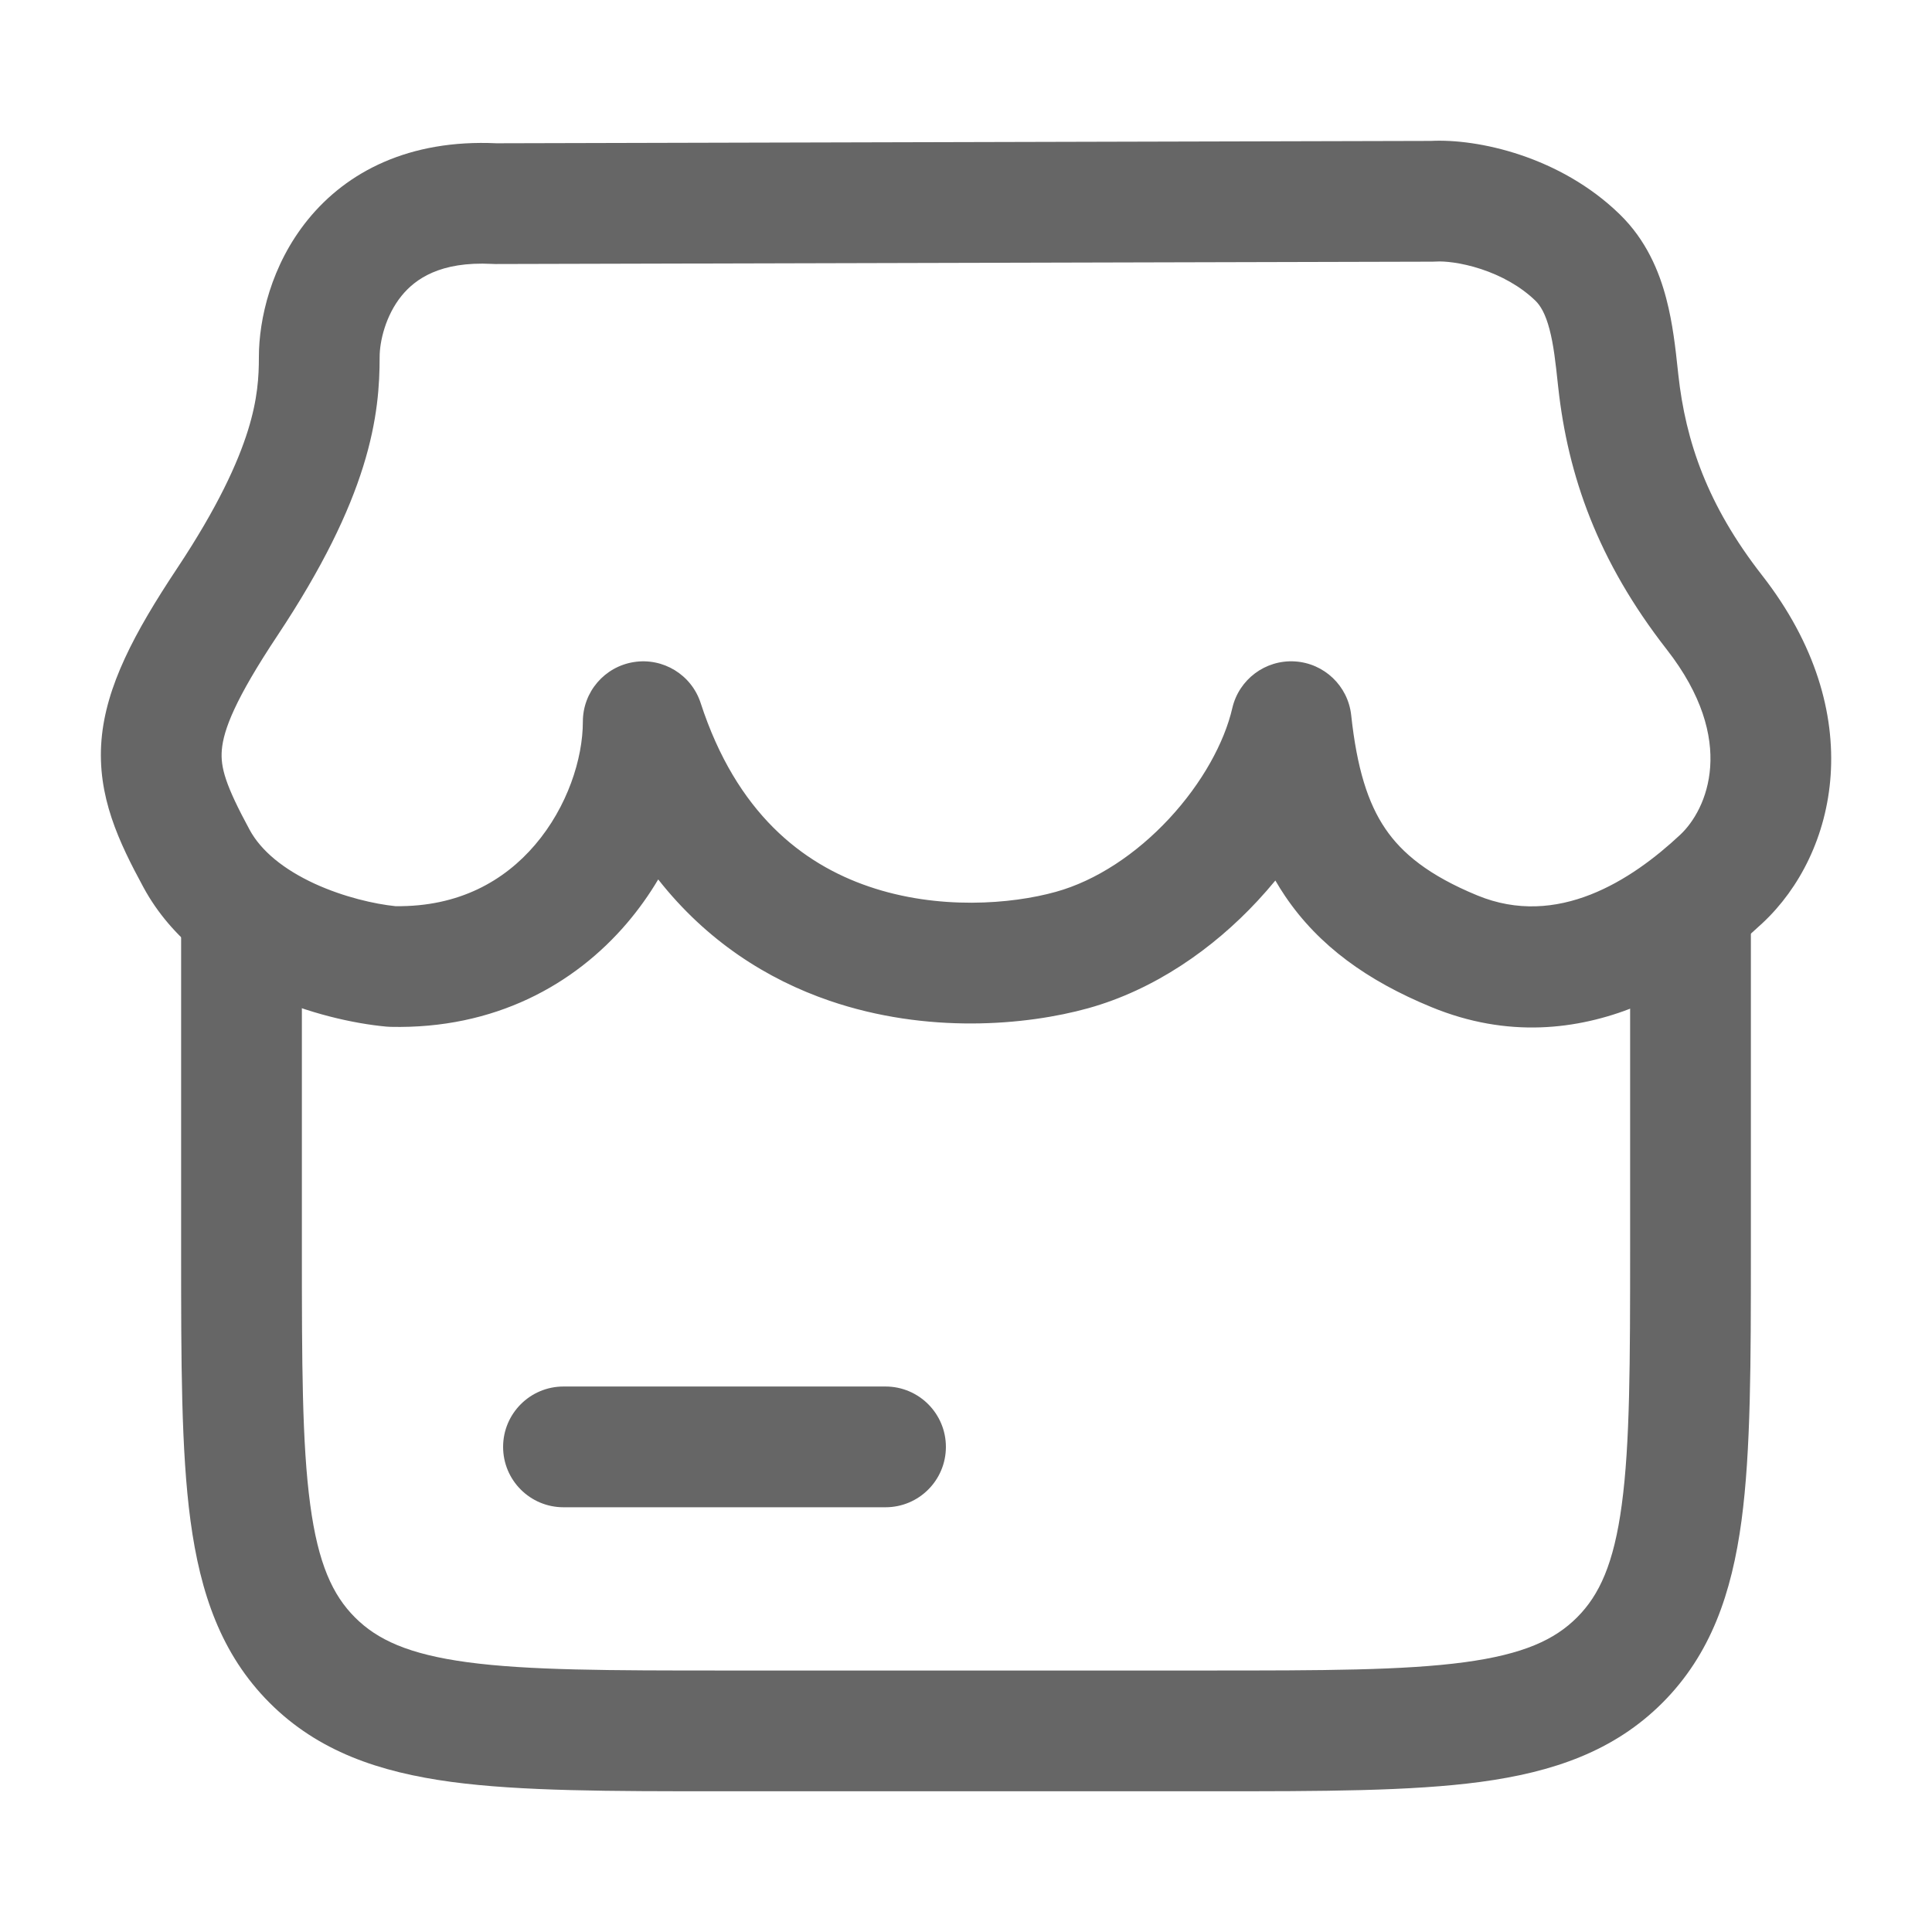
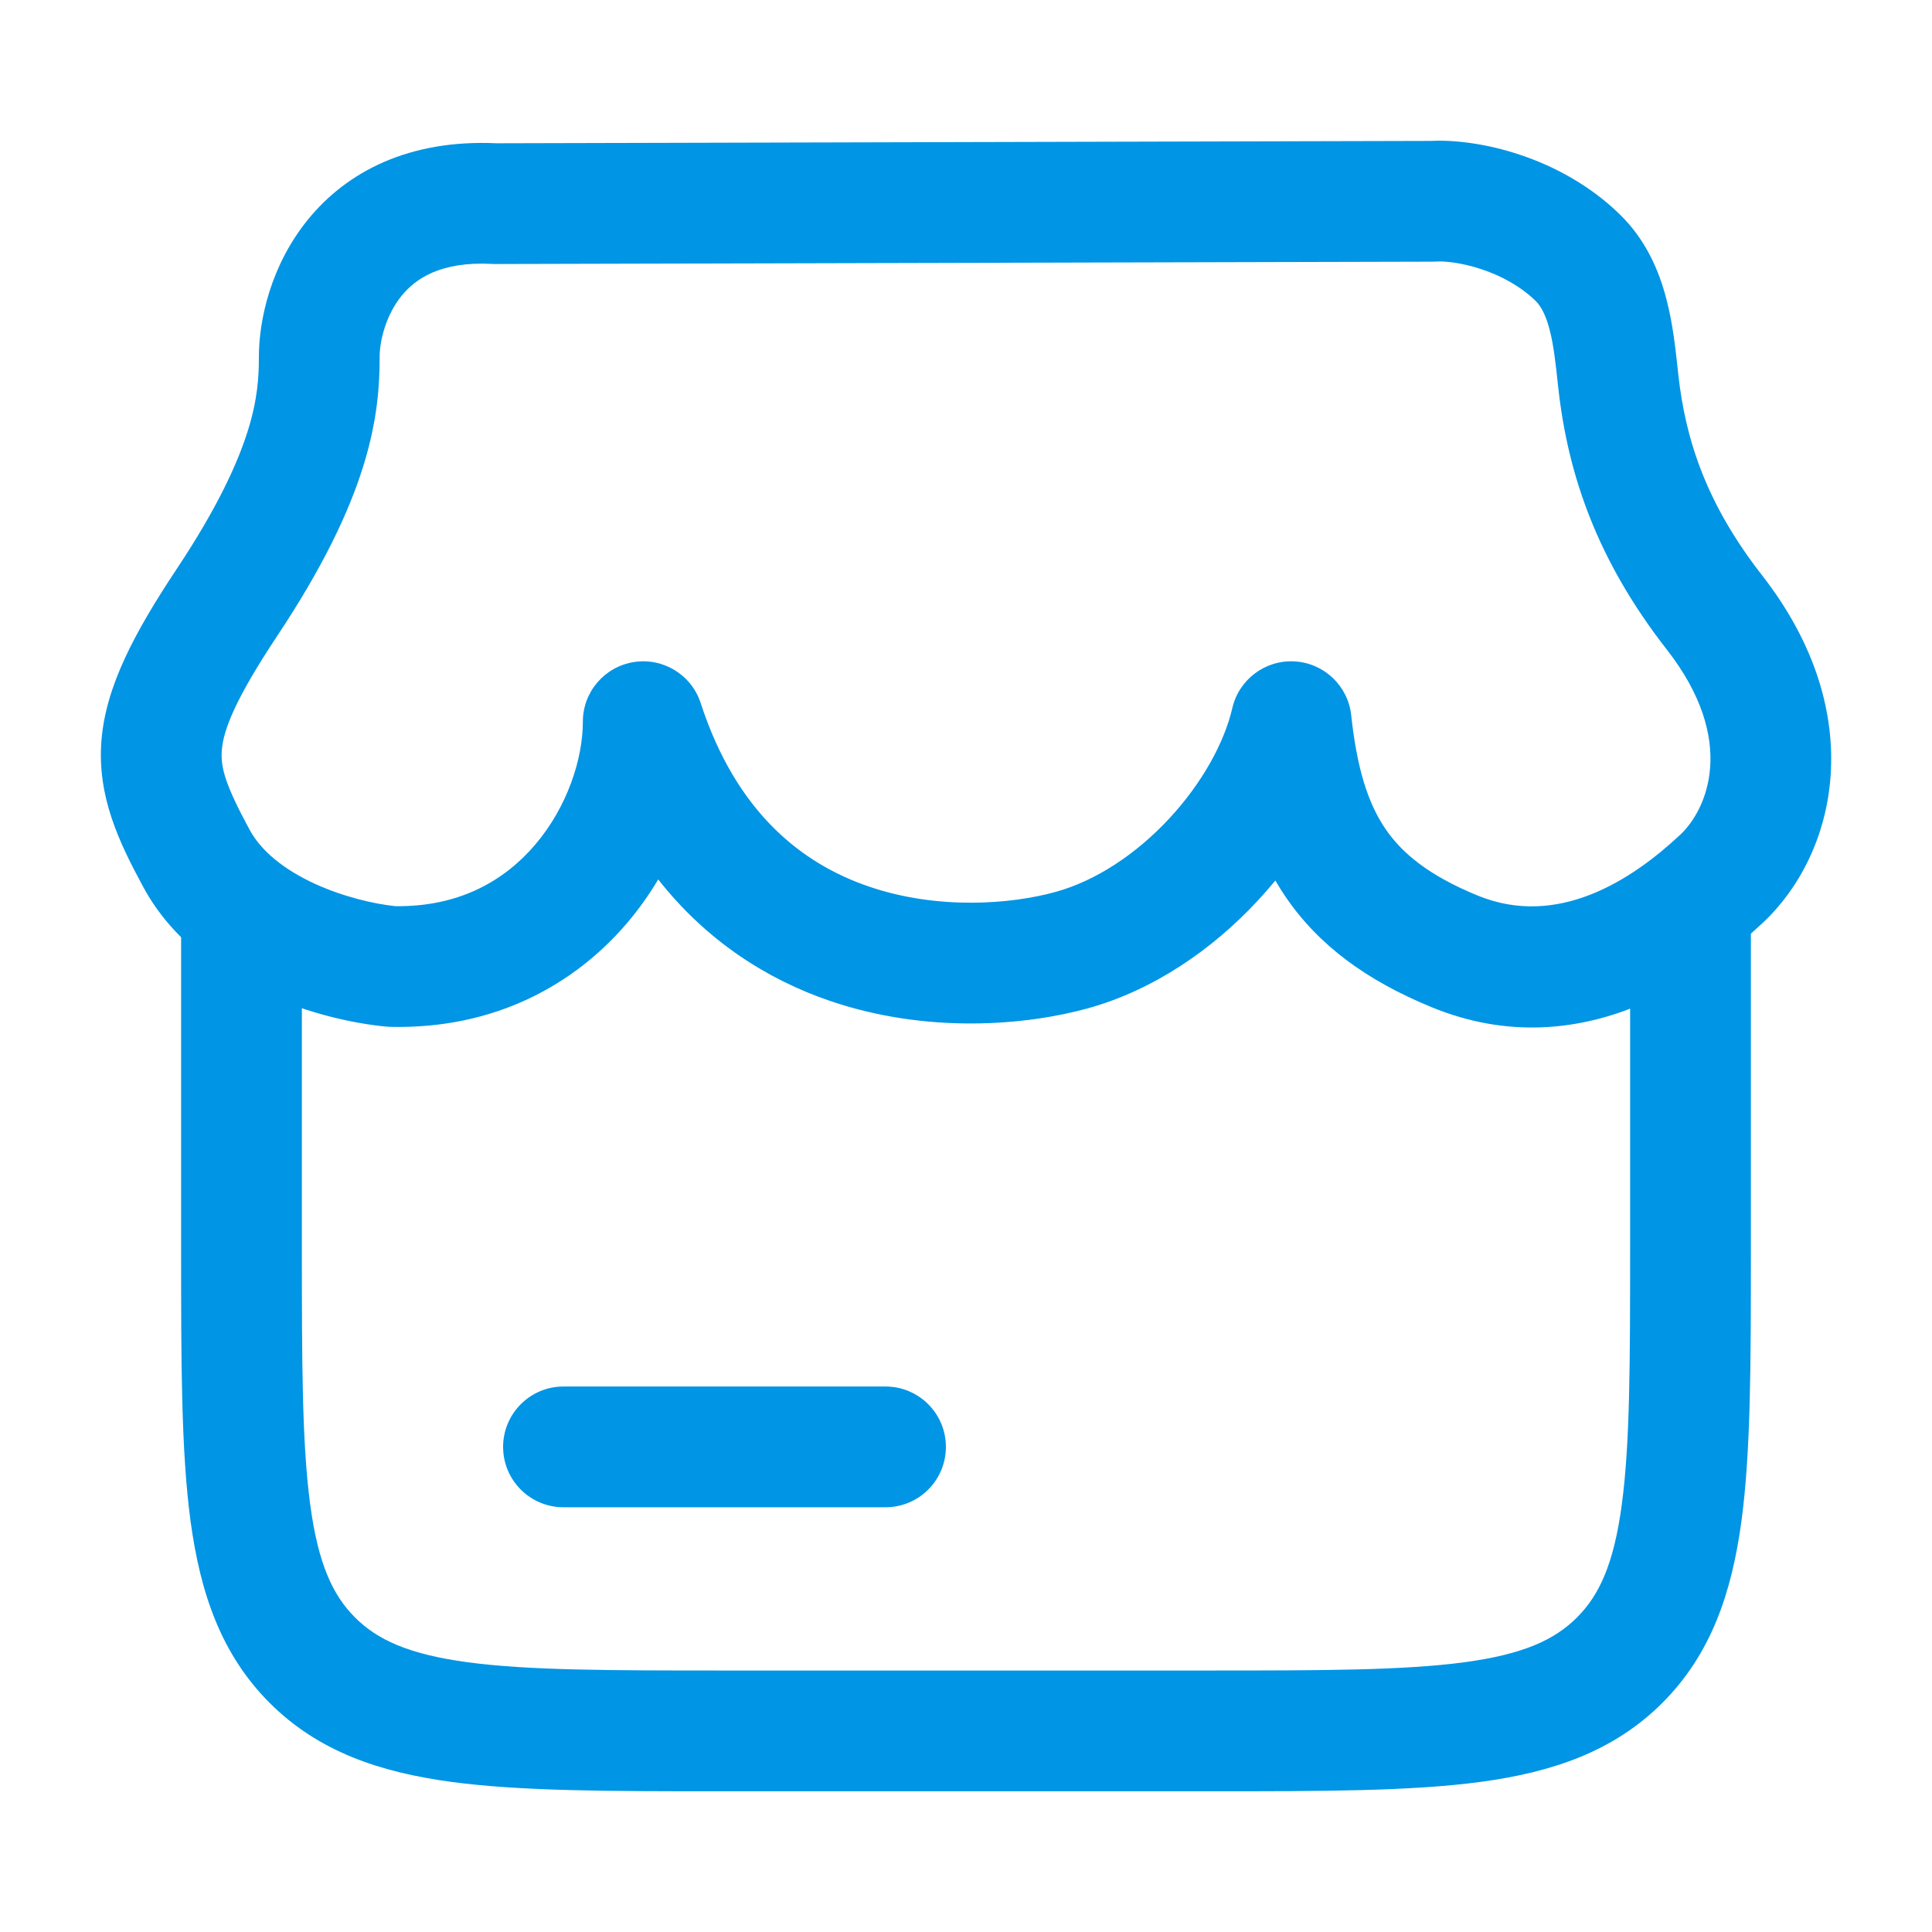
<svg xmlns="http://www.w3.org/2000/svg" width="32" height="32" viewBox="0 0 32 32" fill="none">
-   <path fill-rule="evenodd" clip-rule="evenodd" d="M3 14.649H5V20.658C5 22.574 5.002 23.911 5.138 24.92C5.269 25.9 5.51 26.42 5.879 26.789C6.248 27.159 6.766 27.4 7.744 27.532C8.751 27.667 10.086 27.669 12 27.669H20C21.914 27.669 23.248 27.667 24.256 27.532C25.234 27.4 25.752 27.159 26.121 26.789C26.49 26.42 26.731 25.9 26.862 24.92C26.998 23.911 27 22.574 27 20.658V14.649H29V20.731C29 22.557 29 24.029 28.845 25.186C28.683 26.388 28.338 27.399 27.536 28.203C26.733 29.006 25.723 29.352 24.522 29.514C23.366 29.669 21.897 29.669 20.073 29.669H11.927C10.103 29.669 8.633 29.669 7.477 29.514C6.277 29.352 5.266 29.006 4.464 28.203C3.662 27.399 3.317 26.388 3.155 25.186C3 24.029 3 22.557 3 20.731L3 14.649Z" fill="#666666" />
-   <path fill-rule="evenodd" clip-rule="evenodd" d="M8.333 23.965C8.333 23.413 8.781 22.965 9.333 22.965H14.667C15.219 22.965 15.667 23.413 15.667 23.965C15.667 24.518 15.219 24.965 14.667 24.965H9.333C8.781 24.965 8.333 24.518 8.333 23.965Z" fill="#666666" />
-   <path fill-rule="evenodd" clip-rule="evenodd" d="M23.698 2.334C24.48 2.294 25.842 2.591 26.826 3.548C27.265 3.974 27.48 4.491 27.599 4.947C27.707 5.356 27.753 5.786 27.789 6.121C27.793 6.149 27.796 6.177 27.798 6.204C27.919 7.31 28.28 8.368 29.184 9.527C30.976 11.823 30.421 14.14 29.196 15.286C28.339 16.088 26.244 17.726 23.707 16.68C22.65 16.245 21.844 15.667 21.288 14.846C21.23 14.76 21.175 14.673 21.124 14.584C21.029 14.699 20.931 14.811 20.83 14.92C20.092 15.715 19.12 16.395 18.022 16.7C16.993 16.985 15.354 17.128 13.741 16.576C12.704 16.221 11.703 15.585 10.902 14.566C10.752 14.819 10.579 15.062 10.384 15.291C9.515 16.309 8.195 17.047 6.469 17.008C6.446 17.007 6.423 17.006 6.4 17.004C5.859 16.954 5.103 16.788 4.373 16.452C3.65 16.119 2.849 15.571 2.375 14.695C1.973 13.952 1.604 13.19 1.681 12.257C1.755 11.368 2.22 10.488 2.934 9.413C3.606 8.401 3.938 7.668 4.106 7.131C4.269 6.608 4.288 6.237 4.288 5.911C4.288 5.292 4.488 4.392 5.098 3.64C5.745 2.842 6.779 2.306 8.223 2.373L23.698 2.334ZM24.532 4.457C24.195 4.346 23.915 4.324 23.793 4.332C23.772 4.333 23.751 4.334 23.73 4.334L8.202 4.373C8.184 4.373 8.166 4.372 8.148 4.371C7.289 4.327 6.877 4.622 6.651 4.9C6.385 5.228 6.288 5.657 6.288 5.911C6.288 6.365 6.257 6.952 6.015 7.727C5.777 8.489 5.348 9.393 4.6 10.52C3.894 11.582 3.702 12.088 3.674 12.422C3.65 12.711 3.735 13.006 4.134 13.743C4.325 14.096 4.701 14.401 5.21 14.636C5.696 14.859 6.208 14.974 6.549 15.009C7.605 15.023 8.355 14.587 8.862 13.993C9.399 13.364 9.654 12.565 9.654 11.953C9.654 11.461 10.012 11.043 10.498 10.966C10.983 10.889 11.453 11.176 11.605 11.644C12.199 13.469 13.294 14.309 14.389 14.683C15.539 15.077 16.755 14.976 17.487 14.772C18.152 14.588 18.818 14.147 19.365 13.559C19.914 12.968 20.28 12.296 20.411 11.728C20.521 11.253 20.958 10.926 21.445 10.955C21.932 10.984 22.327 11.36 22.38 11.845C22.475 12.727 22.657 13.301 22.944 13.724C23.221 14.133 23.663 14.499 24.469 14.831C25.795 15.378 27.021 14.583 27.83 13.826C28.272 13.412 28.785 12.267 27.607 10.758C26.463 9.292 25.97 7.878 25.81 6.422L25.805 6.378C25.765 6.003 25.733 5.713 25.665 5.455C25.598 5.199 25.516 5.064 25.433 4.982C25.183 4.74 24.862 4.566 24.532 4.457Z" fill="#666666" />
+   <path fill-rule="evenodd" clip-rule="evenodd" d="M3 14.649H5V20.658C5 22.574 5.002 23.911 5.138 24.92C5.269 25.9 5.51 26.42 5.879 26.789C6.248 27.159 6.766 27.4 7.744 27.532C8.751 27.667 10.086 27.669 12 27.669H20C21.914 27.669 23.248 27.667 24.256 27.532C25.234 27.4 25.752 27.159 26.121 26.789C26.49 26.42 26.731 25.9 26.862 24.92C26.998 23.911 27 22.574 27 20.658V14.649H29V20.731C29 22.557 29 24.029 28.845 25.186C28.683 26.388 28.338 27.399 27.536 28.203C26.733 29.006 25.723 29.352 24.522 29.514C23.366 29.669 21.897 29.669 20.073 29.669H11.927C10.103 29.669 8.633 29.669 7.477 29.514C6.277 29.352 5.266 29.006 4.464 28.203C3.662 27.399 3.317 26.388 3.155 25.186C3 24.029 3 22.557 3 20.731L3 14.649Z" fill="#0095E5" />
+   <path fill-rule="evenodd" clip-rule="evenodd" d="M8.333 23.965C8.333 23.413 8.781 22.965 9.333 22.965H14.667C15.219 22.965 15.667 23.413 15.667 23.965C15.667 24.518 15.219 24.965 14.667 24.965H9.333C8.781 24.965 8.333 24.518 8.333 23.965Z" fill="#0095E5" />
+   <path fill-rule="evenodd" clip-rule="evenodd" d="M23.698 2.334C24.48 2.294 25.842 2.591 26.826 3.548C27.265 3.974 27.48 4.491 27.599 4.947C27.707 5.356 27.753 5.786 27.789 6.121C27.793 6.149 27.796 6.177 27.798 6.204C27.919 7.31 28.28 8.368 29.184 9.527C30.976 11.823 30.421 14.14 29.196 15.286C28.339 16.088 26.244 17.726 23.707 16.68C22.65 16.245 21.844 15.667 21.288 14.846C21.23 14.76 21.175 14.673 21.124 14.584C21.029 14.699 20.931 14.811 20.83 14.92C20.092 15.715 19.12 16.395 18.022 16.7C16.993 16.985 15.354 17.128 13.741 16.576C12.704 16.221 11.703 15.585 10.902 14.566C10.752 14.819 10.579 15.062 10.384 15.291C9.515 16.309 8.195 17.047 6.469 17.008C6.446 17.007 6.423 17.006 6.4 17.004C5.859 16.954 5.103 16.788 4.373 16.452C3.65 16.119 2.849 15.571 2.375 14.695C1.973 13.952 1.604 13.19 1.681 12.257C1.755 11.368 2.22 10.488 2.934 9.413C3.606 8.401 3.938 7.668 4.106 7.131C4.269 6.608 4.288 6.237 4.288 5.911C4.288 5.292 4.488 4.392 5.098 3.64C5.745 2.842 6.779 2.306 8.223 2.373L23.698 2.334ZM24.532 4.457C24.195 4.346 23.915 4.324 23.793 4.332C23.772 4.333 23.751 4.334 23.73 4.334L8.202 4.373C8.184 4.373 8.166 4.372 8.148 4.371C7.289 4.327 6.877 4.622 6.651 4.9C6.385 5.228 6.288 5.657 6.288 5.911C6.288 6.365 6.257 6.952 6.015 7.727C5.777 8.489 5.348 9.393 4.6 10.52C3.894 11.582 3.702 12.088 3.674 12.422C3.65 12.711 3.735 13.006 4.134 13.743C4.325 14.096 4.701 14.401 5.21 14.636C5.696 14.859 6.208 14.974 6.549 15.009C7.605 15.023 8.355 14.587 8.862 13.993C9.399 13.364 9.654 12.565 9.654 11.953C9.654 11.461 10.012 11.043 10.498 10.966C10.983 10.889 11.453 11.176 11.605 11.644C12.199 13.469 13.294 14.309 14.389 14.683C15.539 15.077 16.755 14.976 17.487 14.772C18.152 14.588 18.818 14.147 19.365 13.559C19.914 12.968 20.28 12.296 20.411 11.728C20.521 11.253 20.958 10.926 21.445 10.955C21.932 10.984 22.327 11.36 22.38 11.845C22.475 12.727 22.657 13.301 22.944 13.724C23.221 14.133 23.663 14.499 24.469 14.831C25.795 15.378 27.021 14.583 27.83 13.826C28.272 13.412 28.785 12.267 27.607 10.758C26.463 9.292 25.97 7.878 25.81 6.422L25.805 6.378C25.765 6.003 25.733 5.713 25.665 5.455C25.598 5.199 25.516 5.064 25.433 4.982C25.183 4.74 24.862 4.566 24.532 4.457Z" fill="#0095E5" />
</svg>
